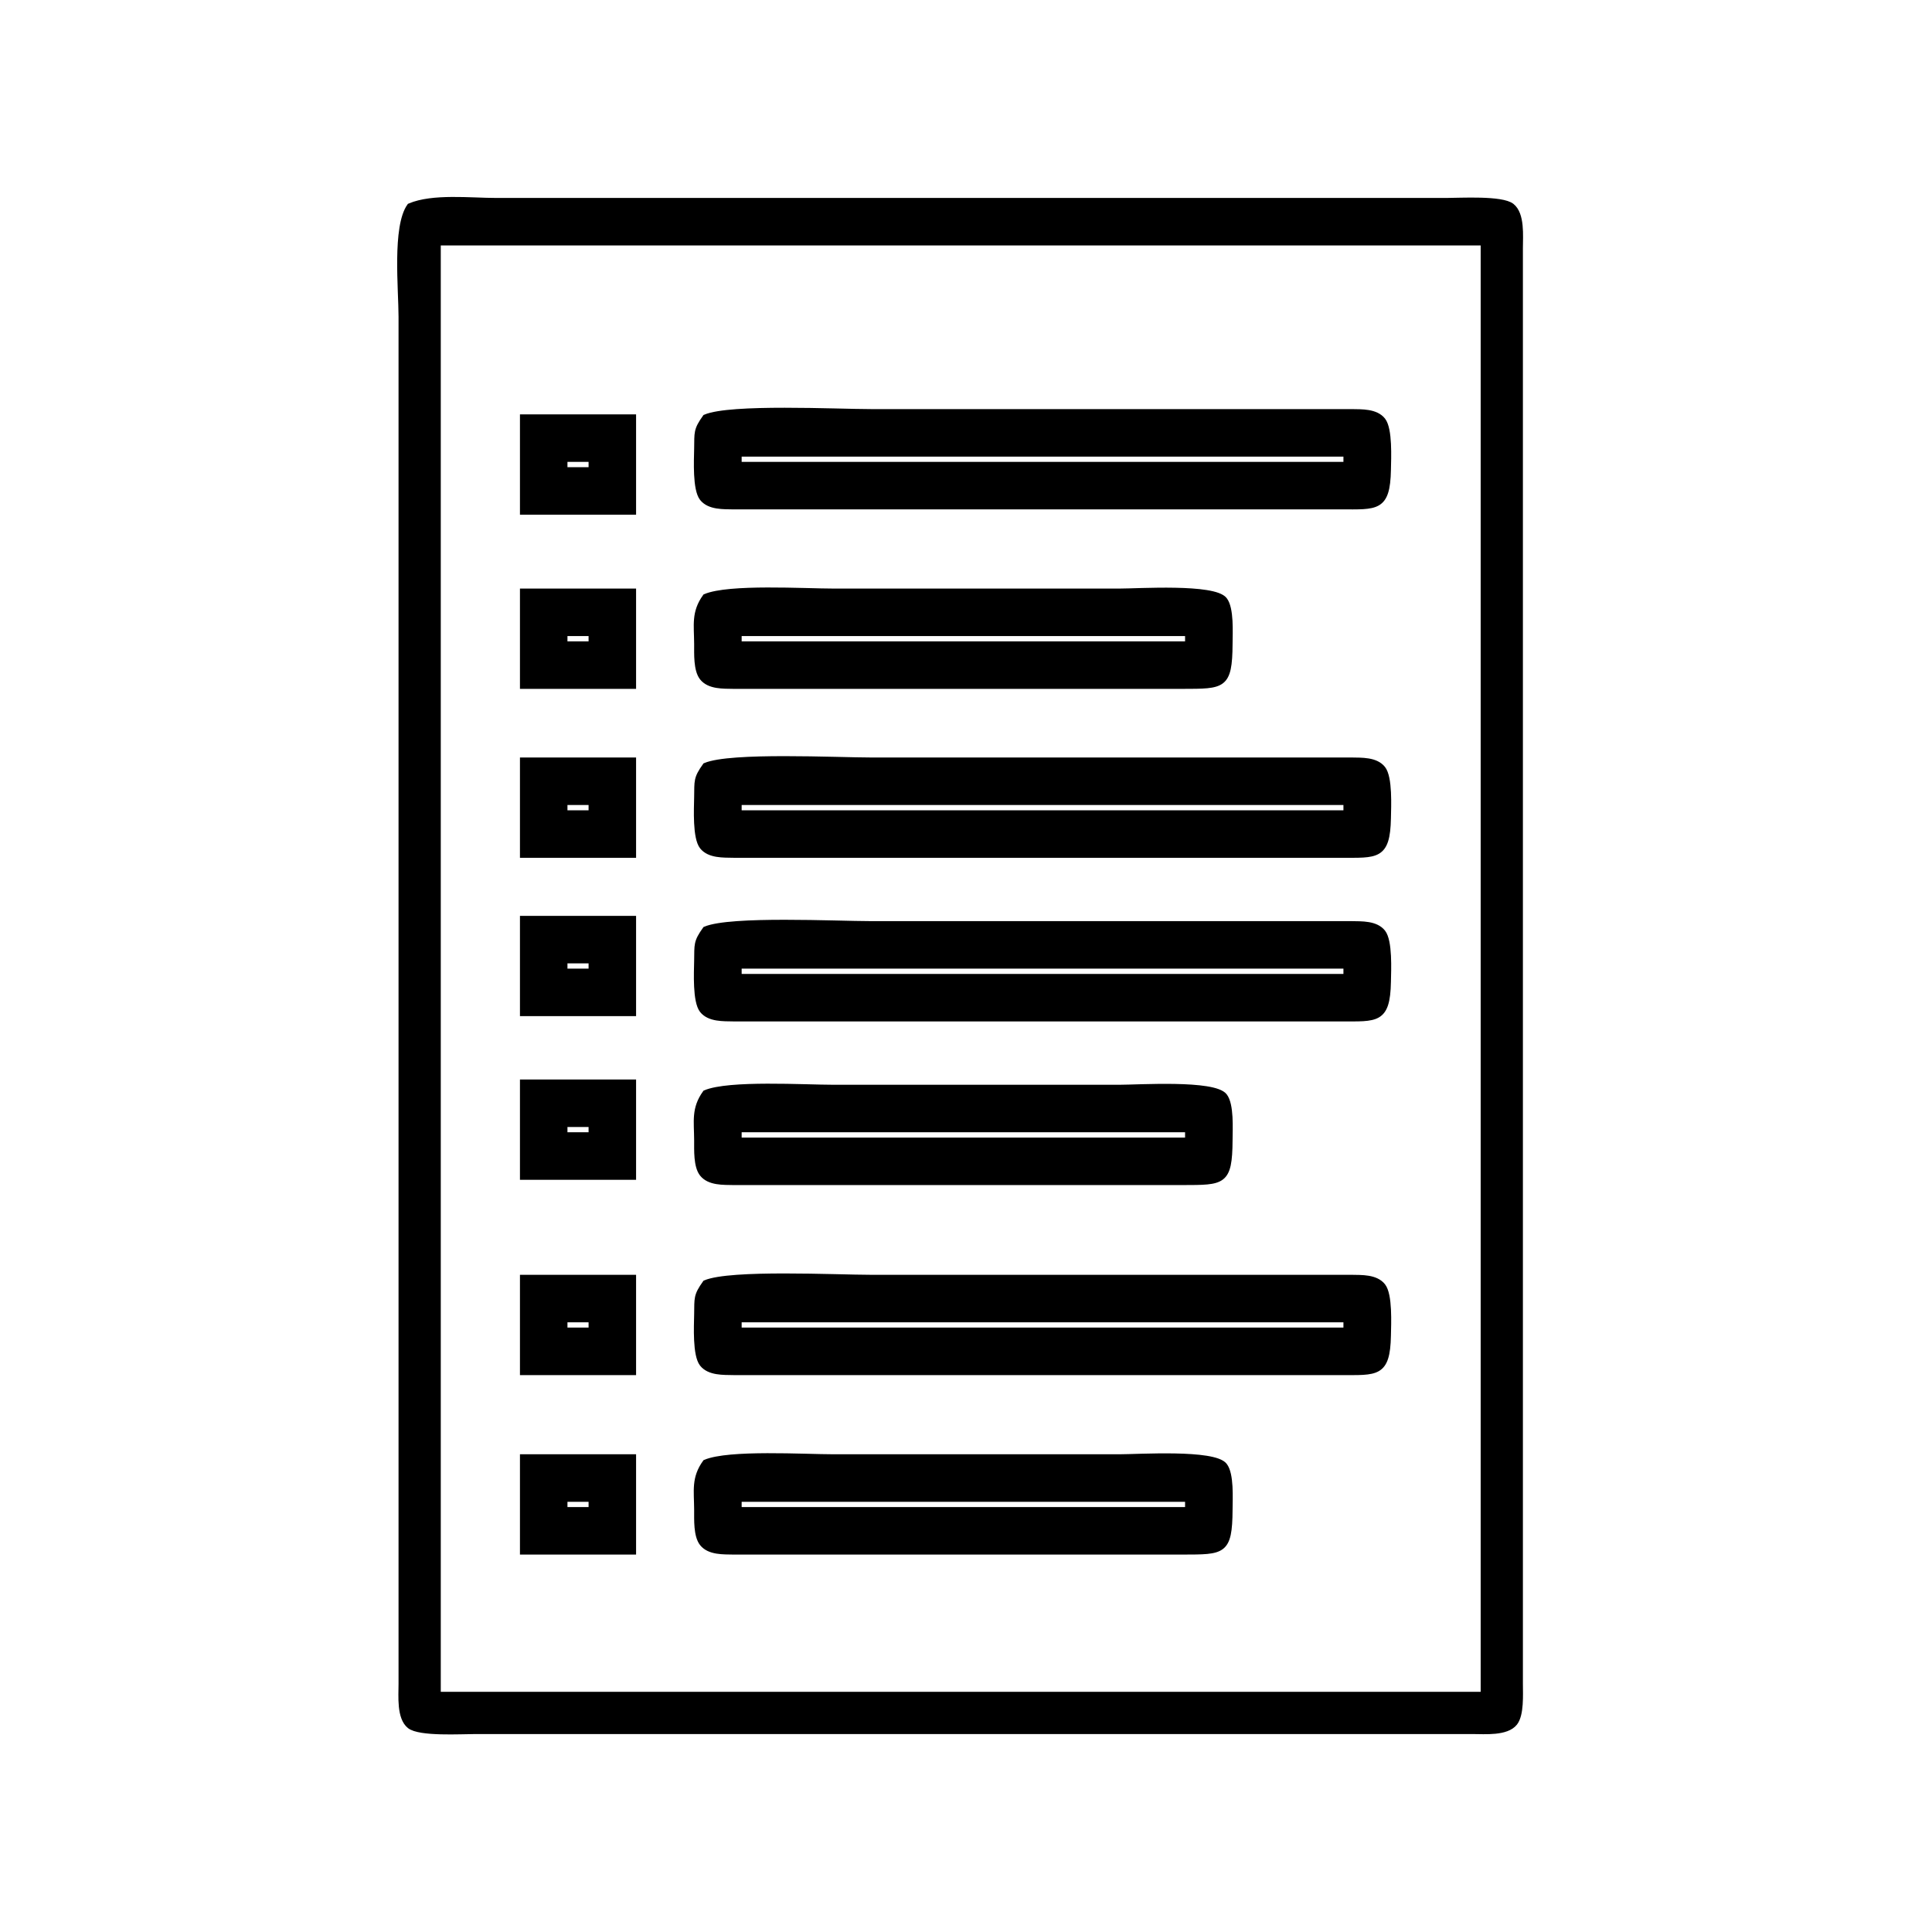
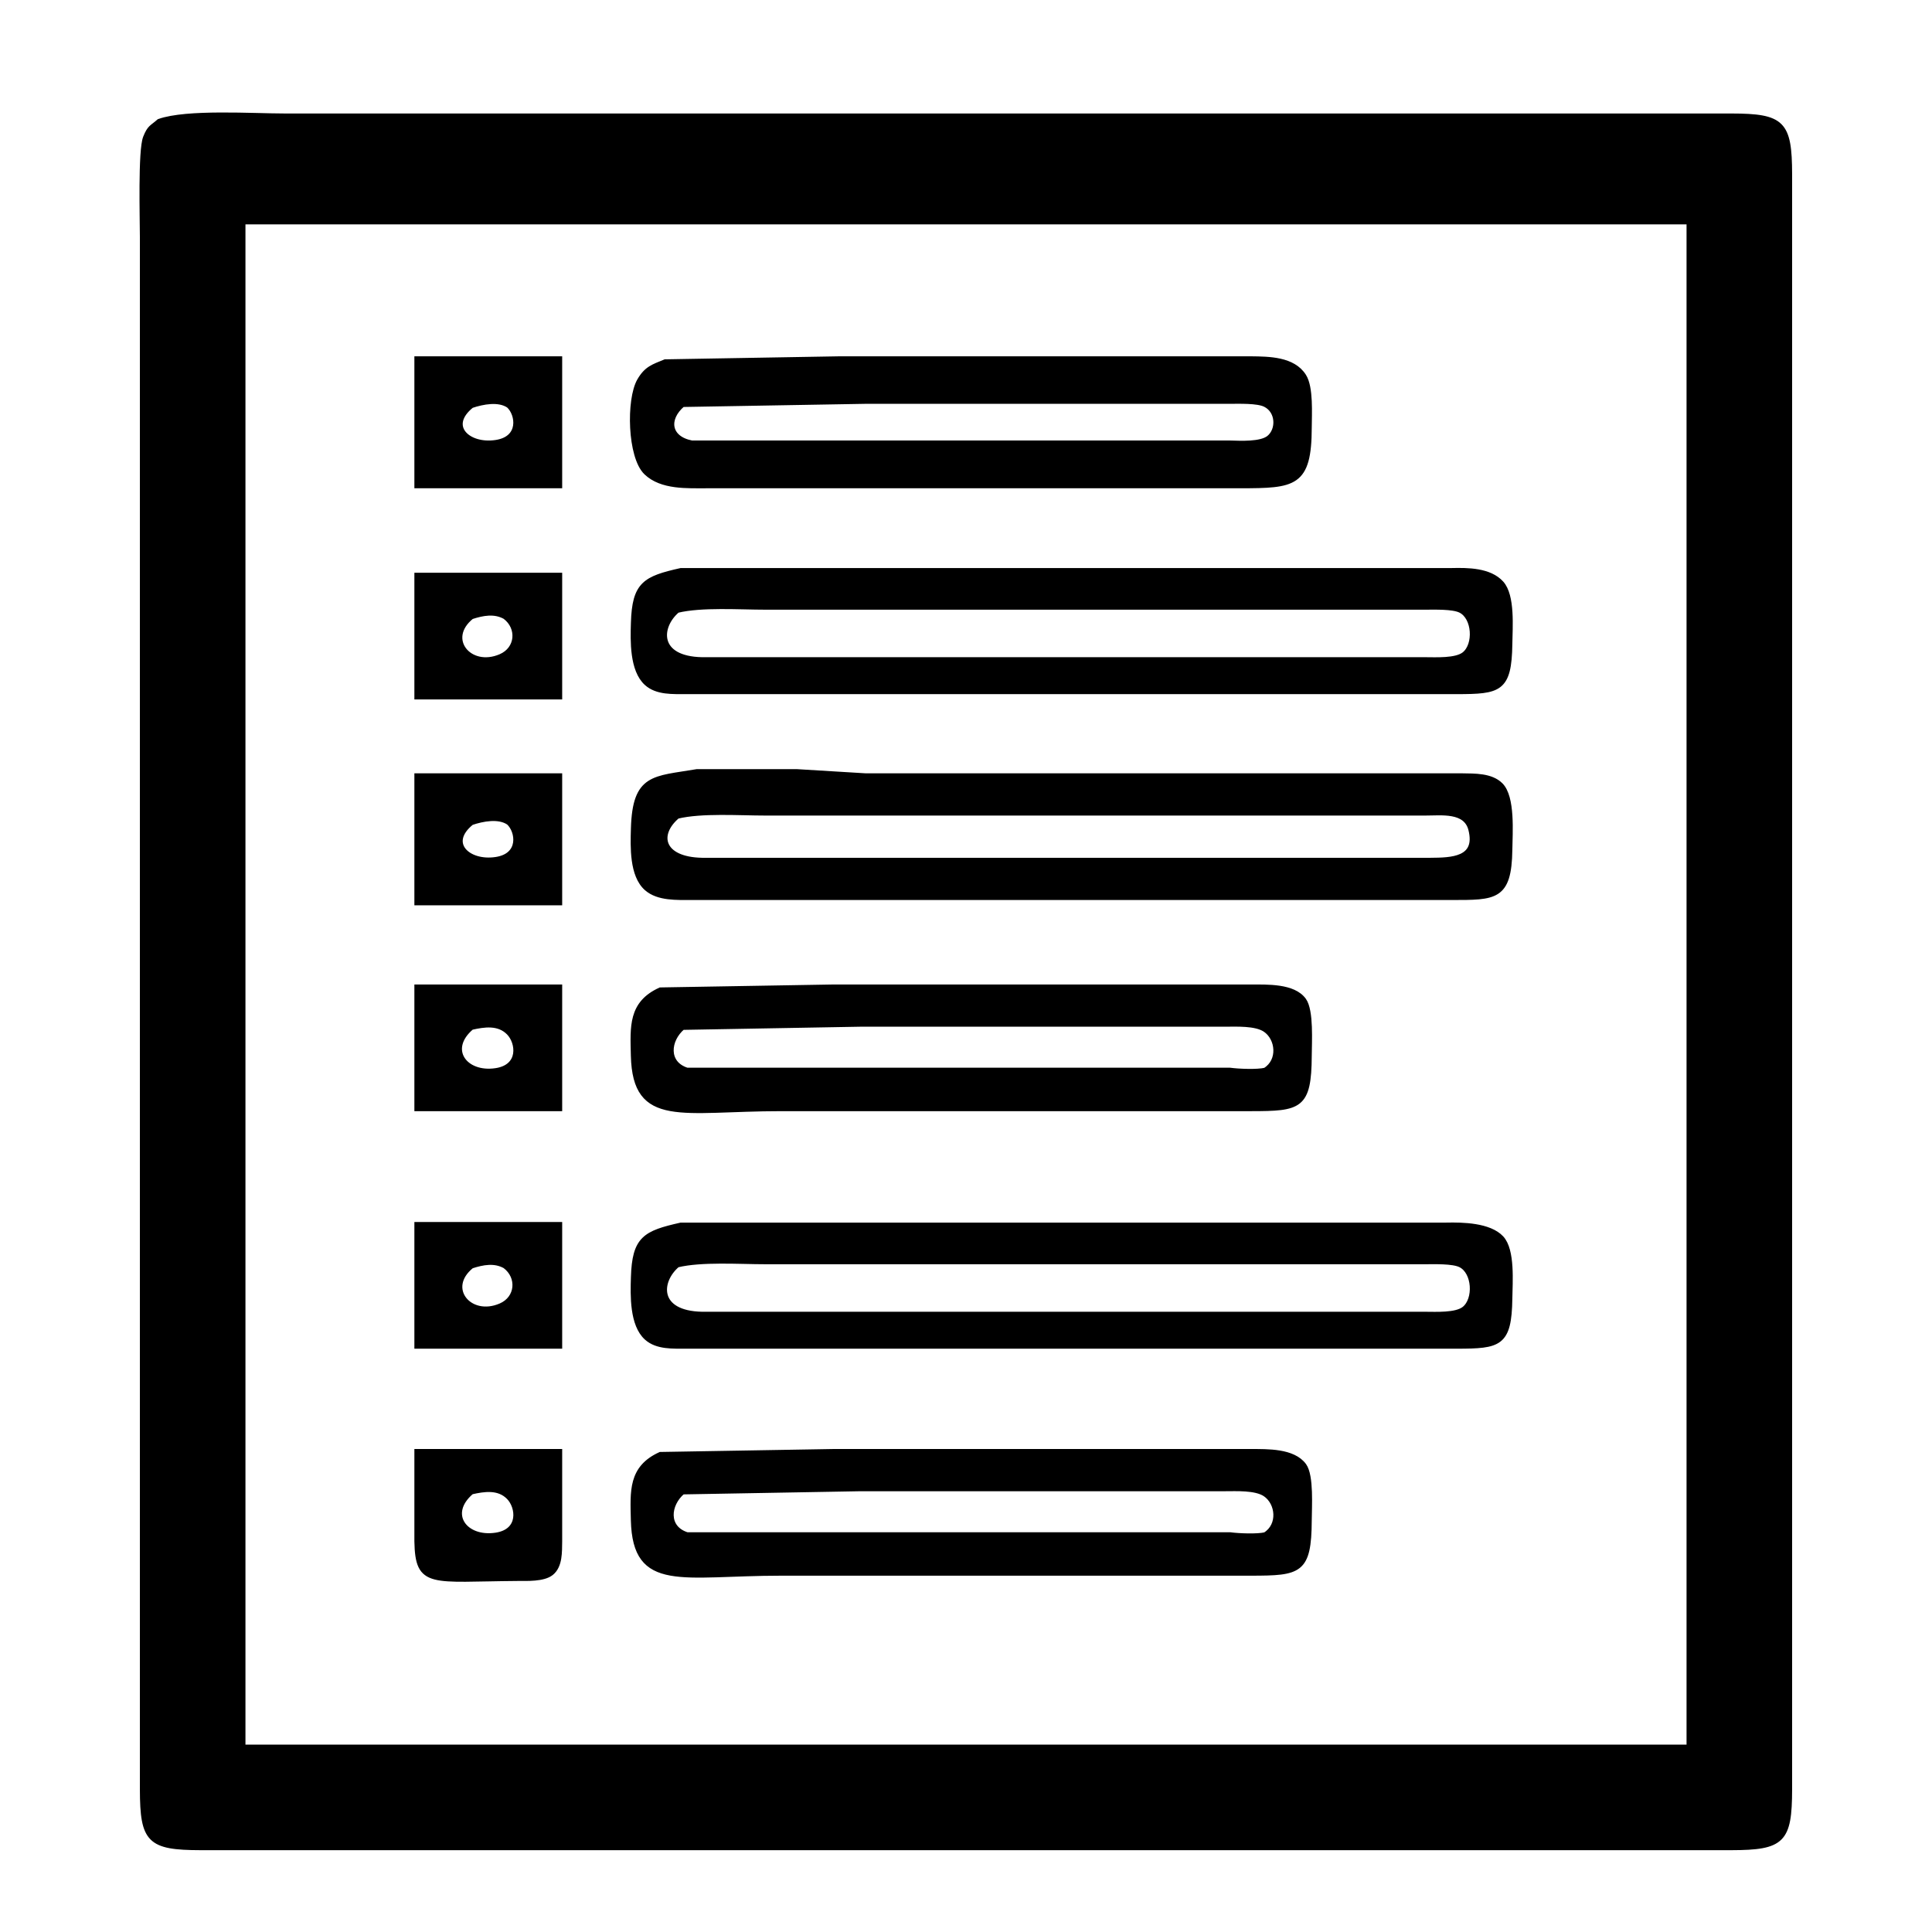
- <svg xmlns="http://www.w3.org/2000/svg" width="1.22in" height="1.22in" viewBox="0 0 366 366">
-   <path id="Auswahl" fill="black" stroke="black" stroke-width="1" d="M 77.60,39.02            C 74.79,42.95 76.00,54.80 76.00,60.00              76.00,60.00 76.00,114.00 76.00,114.00              76.00,114.00 76.00,319.00 76.00,319.00              76.00,321.30 75.62,325.41 77.60,326.98              79.49,328.48 87.34,328.00 90.00,328.00              90.00,328.00 123.00,328.00 123.00,328.00              123.00,328.00 279.00,328.00 279.00,328.00              281.30,328.00 285.41,328.38 286.98,326.40              288.23,324.81 288.00,320.99 288.00,319.00              288.00,319.00 288.00,292.00 288.00,292.00              288.00,292.00 288.00,175.00 288.00,175.00              288.00,175.00 288.00,47.00 288.00,47.00              288.00,44.70 288.38,40.59 286.40,39.02              284.51,37.52 276.66,38.00 274.00,38.00              274.00,38.00 241.00,38.00 241.00,38.00              241.00,38.00 126.00,38.00 126.00,38.00              126.00,38.00 94.00,38.00 94.00,38.00              89.13,38.00 81.97,37.16 77.60,39.02 Z            M 281.00,46.00            C 281.00,46.00 281.00,321.00 281.00,321.00              281.00,321.00 83.00,321.00 83.00,321.00              83.00,321.00 83.00,46.00 83.00,46.00              83.00,46.00 281.00,46.00 281.00,46.00 Z            M 133.60,79.02            C 131.83,81.50 132.06,81.95 132.00,85.00              131.96,87.23 131.68,92.70 133.02,94.40              134.37,96.10 137.05,95.96 139.00,96.00              139.00,96.00 156.00,96.00 156.00,96.00              156.00,96.00 254.00,96.00 254.00,96.00              260.74,95.99 262.86,96.49 263.00,89.00              263.04,86.77 263.32,81.30 261.98,79.60              260.63,77.90 257.95,78.04 256.00,78.00              256.00,78.00 235.00,78.00 235.00,78.00              235.00,78.00 165.00,78.00 165.00,78.00              158.51,78.00 138.40,76.98 133.60,79.02 Z            M 99.00,79.00            C 99.00,79.00 99.00,97.00 99.00,97.00              99.00,97.00 120.00,97.00 120.00,97.00              120.00,97.00 120.00,79.00 120.00,79.00              120.00,79.00 99.00,79.00 99.00,79.00 Z            M 255.00,86.00            C 255.00,86.00 255.00,88.00 255.00,88.00              255.00,88.00 140.00,88.00 140.00,88.00              140.00,88.00 140.00,86.00 140.00,86.00              140.00,86.00 255.00,86.00 255.00,86.00 Z            M 112.00,87.00            C 112.00,87.00 112.00,89.00 112.00,89.00              112.00,89.00 107.00,89.00 107.00,89.00              107.00,89.00 107.00,87.00 107.00,87.00              107.00,87.00 112.00,87.00 112.00,87.00 Z            M 99.00,112.00            C 99.00,112.00 99.00,130.00 99.00,130.00              99.00,130.00 120.00,130.00 120.00,130.00              120.00,130.00 120.00,112.00 120.00,112.00              120.00,112.00 99.00,112.00 99.00,112.00 Z            M 133.60,113.02            C 131.44,116.03 131.98,118.38 132.00,122.00              132.01,123.82 131.85,126.93 133.02,128.40              134.37,130.10 137.05,129.96 139.00,130.00              139.00,130.00 154.00,130.00 154.00,130.00              154.00,130.00 224.00,130.00 224.00,130.00              231.72,129.98 232.95,130.13 233.00,122.00              233.01,119.87 233.29,115.26 231.98,113.60              229.96,111.05 215.68,112.00 212.00,112.00              212.00,112.00 158.00,112.00 158.00,112.00              152.35,112.00 138.08,111.11 133.60,113.02 Z            M 112.00,120.00            C 112.00,120.00 112.00,122.00 112.00,122.00              112.00,122.00 107.00,122.00 107.00,122.00              107.00,122.00 107.00,120.00 107.00,120.00              107.00,120.00 112.00,120.00 112.00,120.00 Z            M 225.00,120.00            C 225.00,120.00 225.00,122.00 225.00,122.00              225.00,122.00 140.00,122.00 140.00,122.00              140.00,122.00 140.00,120.00 140.00,120.00              140.00,120.00 225.00,120.00 225.00,120.00 Z            M 99.00,144.00            C 99.00,144.00 99.00,162.00 99.00,162.00              99.00,162.00 120.00,162.00 120.00,162.00              120.00,162.00 120.00,144.00 120.00,144.00              120.00,144.00 99.00,144.00 99.00,144.00 Z            M 133.60,145.02            C 131.83,147.50 132.06,147.95 132.00,151.00              131.96,153.23 131.68,158.70 133.02,160.40              134.37,162.10 137.05,161.96 139.00,162.00              139.00,162.00 156.00,162.00 156.00,162.00              156.00,162.00 254.00,162.00 254.00,162.00              260.74,161.99 262.86,162.49 263.00,155.00              263.04,152.77 263.32,147.30 261.98,145.60              260.63,143.90 257.95,144.04 256.00,144.00              256.00,144.00 235.00,144.00 235.00,144.00              235.00,144.00 165.00,144.00 165.00,144.00              158.51,144.00 138.40,142.98 133.60,145.02 Z            M 112.00,152.00            C 112.00,152.00 112.00,154.00 112.00,154.00              112.00,154.00 107.00,154.00 107.00,154.00              107.00,154.00 107.00,152.00 107.00,152.00              107.00,152.00 112.00,152.00 112.00,152.00 Z            M 255.00,152.00            C 255.00,152.00 255.00,154.00 255.00,154.00              255.00,154.00 140.00,154.00 140.00,154.00              140.00,154.00 140.00,152.00 140.00,152.00              140.00,152.00 255.00,152.00 255.00,152.00 Z            M 99.00,174.00            C 99.00,174.00 99.00,192.00 99.00,192.00              99.00,192.00 120.00,192.00 120.00,192.00              120.00,192.00 120.00,174.00 120.00,174.00              120.00,174.00 99.00,174.00 99.00,174.00 Z            M 133.60,176.02            C 131.83,178.50 132.06,178.95 132.00,182.00              131.96,184.23 131.68,189.70 133.02,191.40              134.37,193.10 137.05,192.96 139.00,193.00              139.00,193.00 156.00,193.00 156.00,193.00              156.00,193.00 254.00,193.00 254.00,193.00              260.74,192.99 262.86,193.49 263.00,186.00              263.04,183.77 263.32,178.30 261.98,176.60              260.63,174.90 257.95,175.04 256.00,175.00              256.00,175.00 235.00,175.00 235.00,175.00              235.00,175.00 165.00,175.00 165.00,175.00              158.51,175.00 138.40,173.98 133.60,176.02 Z            M 112.00,182.00            C 112.00,182.00 112.00,184.00 112.00,184.00              112.00,184.00 107.00,184.00 107.00,184.00              107.00,184.00 107.00,182.00 107.00,182.00              107.00,182.00 112.00,182.00 112.00,182.00 Z            M 255.00,183.00            C 255.00,183.00 255.00,185.00 255.00,185.00              255.00,185.00 140.00,185.00 140.00,185.00              140.00,185.00 140.00,183.00 140.00,183.00              140.00,183.00 255.00,183.00 255.00,183.00 Z            M 99.00,205.00            C 99.00,205.00 99.00,223.00 99.00,223.00              99.00,223.00 120.00,223.00 120.00,223.00              120.00,223.00 120.00,205.00 120.00,205.00              120.00,205.00 99.00,205.00 99.00,205.00 Z            M 133.60,207.02            C 131.44,210.03 131.98,212.38 132.00,216.00              132.01,217.82 131.85,220.93 133.02,222.40              134.37,224.10 137.05,223.96 139.00,224.00              139.00,224.00 154.00,224.00 154.00,224.00              154.00,224.00 224.00,224.00 224.00,224.00              231.72,223.98 232.95,224.13 233.00,216.00              233.01,213.87 233.29,209.26 231.98,207.60              229.96,205.05 215.68,206.00 212.00,206.00              212.00,206.00 158.00,206.00 158.00,206.00              152.35,206.00 138.08,205.11 133.60,207.02 Z            M 112.00,213.00            C 112.00,213.00 112.00,215.00 112.00,215.00              112.00,215.00 107.00,215.00 107.00,215.00              107.00,215.00 107.00,213.00 107.00,213.00              107.00,213.00 112.00,213.00 112.00,213.00 Z            M 225.00,214.00            C 225.00,214.00 225.00,216.00 225.00,216.00              225.00,216.00 140.00,216.00 140.00,216.00              140.00,216.00 140.00,214.00 140.00,214.00              140.00,214.00 225.00,214.00 225.00,214.00 Z            M 99.00,242.00            C 99.00,242.00 99.00,260.00 99.00,260.00              99.00,260.00 120.00,260.00 120.00,260.00              120.00,260.00 120.00,242.00 120.00,242.00              120.00,242.00 99.00,242.00 99.00,242.00 Z            M 133.60,243.02            C 131.83,245.50 132.06,245.95 132.00,249.00              131.96,251.23 131.68,256.70 133.02,258.40              134.37,260.10 137.05,259.96 139.00,260.00              139.00,260.00 156.00,260.00 156.00,260.00              156.00,260.00 254.00,260.00 254.00,260.00              260.74,259.99 262.86,260.49 263.00,253.00              263.04,250.77 263.32,245.30 261.98,243.60              260.63,241.90 257.95,242.04 256.00,242.00              256.00,242.00 235.00,242.00 235.00,242.00              235.00,242.00 165.00,242.00 165.00,242.00              158.51,242.00 138.40,240.98 133.60,243.02 Z            M 112.00,250.00            C 112.00,250.00 112.00,252.00 112.00,252.00              112.00,252.00 107.00,252.00 107.00,252.00              107.00,252.00 107.00,250.00 107.00,250.00              107.00,250.00 112.00,250.00 112.00,250.00 Z            M 255.00,250.00            C 255.00,250.00 255.00,252.00 255.00,252.00              255.00,252.00 140.00,252.00 140.00,252.00              140.00,252.00 140.00,250.00 140.00,250.00              140.00,250.00 255.00,250.00 255.00,250.00 Z            M 99.00,276.00            C 99.00,276.00 99.00,294.00 99.00,294.00              99.00,294.00 120.00,294.00 120.00,294.00              120.00,294.00 120.00,276.00 120.00,276.00              120.00,276.00 99.00,276.00 99.00,276.00 Z            M 133.60,277.02            C 131.44,280.03 131.98,282.38 132.00,286.00              132.01,287.82 131.85,290.93 133.02,292.40              134.37,294.10 137.05,293.96 139.00,294.00              139.00,294.00 154.00,294.00 154.00,294.00              154.00,294.00 224.00,294.00 224.00,294.00              231.72,293.98 232.95,294.13 233.00,286.00              233.01,283.87 233.29,279.26 231.98,277.60              229.96,275.05 215.68,276.00 212.00,276.00              212.00,276.00 158.00,276.00 158.00,276.00              152.35,276.00 138.08,275.11 133.60,277.02 Z            M 112.00,284.00            C 112.00,284.00 112.00,286.00 112.00,286.00              112.00,286.00 107.00,286.00 107.00,286.00              107.00,286.00 107.00,284.00 107.00,284.00              107.00,284.00 112.00,284.00 112.00,284.00 Z            M 225.00,284.00            C 225.00,284.00 225.00,286.00 225.00,286.00              225.00,286.00 140.00,286.00 140.00,286.00              140.00,286.00 140.00,284.00 140.00,284.00              140.00,284.00 225.00,284.00 225.00,284.00 Z" />
+ <svg xmlns="http://www.w3.org/2000/svg" width="4.067in" height="4.067in" viewBox="0 0 366 366">
+   <path id="Auswahl" fill="black" stroke="black" stroke-width="1" d="M 30.15,23.02            C 28.76,24.25 28.40,24.07 27.60,26.06              26.62,28.50 27.00,41.50 27.00,45.00              27.00,45.00 27.00,103.00 27.00,103.00              27.00,103.00 27.00,339.00 27.00,339.00              27.02,348.68 28.32,349.98 38.00,350.00              38.00,350.00 97.00,350.00 97.00,350.00              97.00,350.00 328.00,350.00 328.00,350.00              337.68,349.98 338.98,348.68 339.00,339.00              339.00,339.00 339.00,276.00 339.00,276.00              339.00,276.00 339.00,33.00 339.00,33.00              338.98,23.32 337.68,22.02 328.00,22.00              328.00,22.00 269.00,22.00 269.00,22.00              269.00,22.00 103.00,22.00 103.00,22.00              103.00,22.00 54.00,22.00 54.00,22.00              47.87,22.00 35.39,21.16 30.15,23.02 Z            M 320.00,42.00            C 320.00,42.00 320.00,331.00 320.00,331.00              320.00,331.00 46.00,331.00 46.00,331.00              46.00,331.00 46.00,42.00 46.00,42.00              46.00,42.00 320.00,42.00 320.00,42.00 Z            M 79.00,68.00            C 79.00,68.00 79.00,92.00 79.00,92.00              79.00,92.00 106.00,92.00 106.00,92.00              106.00,92.00 106.00,68.00 106.00,68.00              106.00,68.00 79.00,68.00 79.00,68.00 Z            M 126.02,68.57            C 123.76,69.50 122.50,69.83 121.17,72.13              119.12,75.71 119.35,86.52 122.43,89.49              125.35,92.30 130.24,91.99 134.00,92.00              134.00,92.00 235.00,92.00 235.00,92.00              245.14,91.98 247.98,91.81 248.00,81.00              248.01,78.40 248.33,73.42 246.98,71.28              244.95,68.05 240.37,68.04 237.00,68.00              237.00,68.00 220.00,68.00 220.00,68.00              220.00,68.00 159.00,68.00 159.00,68.00              159.00,68.00 126.02,68.57 126.02,68.57 Z            M 89.31,76.81            C 91.44,76.09 94.49,75.50 96.40,76.81              98.19,78.45 98.89,83.11 93.94,83.85              88.63,84.65 84.44,80.72 89.31,76.81 Z            M 129.31,76.60            C 129.31,76.60 164.00,76.00 164.00,76.00              164.00,76.00 233.00,76.00 233.00,76.00              234.71,76.00 238.21,75.87 239.69,76.60              242.24,77.85 242.31,81.45 240.40,82.98              238.82,84.23 234.98,84.00 233.00,83.95              233.00,83.95 153.00,83.95 153.00,83.95              153.00,83.95 131.06,83.95 131.06,83.95              126.57,83.10 126.09,79.33 129.31,76.60 Z            M 129.00,108.11            C 122.24,109.63 120.23,110.63 120.02,118.00              119.91,121.42 119.77,126.93 122.51,129.40              124.49,131.19 127.51,130.98 130.00,131.00              130.00,131.00 156.00,131.00 156.00,131.00              156.00,131.00 276.00,131.00 276.00,131.00              283.99,130.98 285.88,130.67 286.00,122.00              286.04,118.87 286.54,112.88 284.40,110.51              282.18,108.05 278.05,108.04 275.00,108.11              275.00,108.11 250.00,108.11 250.00,108.11              250.00,108.11 171.00,108.11 171.00,108.11              171.00,108.11 129.00,108.11 129.00,108.11 Z            M 79.00,109.00            C 79.00,109.00 79.00,132.00 79.00,132.00              79.00,132.00 106.00,132.00 106.00,132.00              106.00,132.00 106.00,109.00 106.00,109.00              106.00,109.00 79.00,109.00 79.00,109.00 Z            M 128.31,115.60            C 132.90,114.49 140.08,115.00 145.00,115.00              145.00,115.00 175.00,115.00 175.00,115.00              175.00,115.00 270.00,115.00 270.00,115.00              271.71,115.00 275.21,114.87 276.69,115.60              279.40,116.93 279.71,122.15 277.40,123.98              275.81,125.23 271.99,125.00 270.00,125.00              270.00,125.00 161.00,125.00 161.00,125.00              161.00,125.00 133.00,125.00 133.00,125.00              124.22,124.83 124.67,118.67 128.31,115.60 Z            M 89.31,116.81            C 91.45,116.11 93.69,115.69 95.69,116.81              98.47,118.89 98.18,122.97 94.85,124.40              88.94,126.94 84.08,121.02 89.31,116.81 Z            M 132.00,146.21            C 123.94,147.59 120.29,146.96 120.02,157.00              119.92,160.42 119.73,165.81 122.51,168.26              124.70,170.19 128.26,169.99 131.00,170.00              131.00,170.00 156.00,170.00 156.00,170.00              156.00,170.00 275.00,170.00 275.00,170.00              283.18,169.99 285.87,170.13 286.00,161.00              286.04,157.81 286.57,151.04 284.26,148.74              282.46,146.94 279.36,147.04 277.00,147.00              277.00,147.00 251.00,147.00 251.00,147.00              251.00,147.00 164.00,147.00 164.00,147.00              164.00,147.00 151.00,146.21 151.00,146.21              151.00,146.21 132.00,146.21 132.00,146.21 Z            M 79.00,147.00            C 79.00,147.00 79.00,171.00 79.00,171.00              79.00,171.00 106.00,171.00 106.00,171.00              106.00,171.00 106.00,147.00 106.00,147.00              106.00,147.00 79.00,147.00 79.00,147.00 Z            M 128.31,154.60            C 132.90,153.49 140.08,154.00 145.00,154.00              145.00,154.00 175.00,154.00 175.00,154.00              175.00,154.00 270.00,154.00 270.00,154.00              273.04,154.01 277.71,153.33 278.67,157.14              280.11,162.89 274.95,162.97 271.00,163.00              271.00,163.00 252.00,163.00 252.00,163.00              252.00,163.00 161.00,163.00 161.00,163.00              161.00,163.00 133.00,163.00 133.00,163.00              125.21,162.85 124.23,158.04 128.31,154.60 Z            M 89.31,155.81            C 91.44,155.09 94.49,154.50 96.40,155.81              98.19,157.45 98.89,162.11 93.94,162.85              88.63,163.65 84.44,159.72 89.31,155.81 Z            M 79.00,187.00            C 79.00,187.00 79.00,210.00 79.00,210.00              79.00,210.00 106.00,210.00 106.00,210.00              106.00,210.00 106.00,187.00 106.00,187.00              106.00,187.00 79.00,187.00 79.00,187.00 Z            M 125.10,187.56            C 119.51,190.11 119.88,194.49 120.01,200.00              120.34,213.31 129.15,210.00 148.00,210.00              148.00,210.00 237.00,210.00 237.00,210.00              246.20,209.99 247.95,209.70 248.00,200.00              248.01,197.46 248.39,191.48 246.98,189.51              245.03,186.78 239.99,187.02 237.00,187.00              237.00,187.00 220.00,187.00 220.00,187.00              220.00,187.00 158.00,187.00 158.00,187.00              158.00,187.00 125.10,187.56 125.10,187.56 Z            M 89.31,194.60            C 91.70,194.06 94.45,193.63 96.40,195.60              98.25,197.46 98.84,202.11 93.94,202.85              88.01,203.74 84.41,198.74 89.31,194.60 Z            M 129.31,194.60            C 129.31,194.60 163.00,194.00 163.00,194.00              163.00,194.00 232.00,194.00 232.00,194.00              234.18,194.00 237.84,193.79 239.69,195.02              242.18,196.69 242.63,200.95 239.69,202.77              238.21,203.13 234.71,203.00 233.00,202.77              233.00,202.77 153.00,202.77 153.00,202.77              153.00,202.77 130.15,202.77 130.15,202.77              126.02,201.47 126.49,196.98 129.31,194.60 Z            M 79.00,232.00            C 79.00,232.00 79.00,255.00 79.00,255.00              79.00,255.00 106.00,255.00 106.00,255.00              106.00,255.00 106.00,232.00 106.00,232.00              106.00,232.00 79.00,232.00 79.00,232.00 Z            M 129.00,232.11            C 122.24,233.63 120.23,234.63 120.02,242.00              119.91,245.42 119.77,250.93 122.51,253.40              124.49,255.19 127.51,254.98 130.00,255.00              130.00,255.00 156.00,255.00 156.00,255.00              156.00,255.00 276.00,255.00 276.00,255.00              283.99,254.98 285.88,254.67 286.00,246.00              286.04,242.92 286.54,236.85 284.40,234.56              282.14,232.14 277.10,232.04 274.00,232.11              274.00,232.11 250.00,232.11 250.00,232.11              250.00,232.11 171.00,232.11 171.00,232.11              171.00,232.11 129.00,232.11 129.00,232.11 Z            M 89.31,239.81            C 91.45,239.11 93.69,238.69 95.69,239.81              98.47,241.89 98.18,245.97 94.85,247.40              88.94,249.94 84.08,244.02 89.31,239.81 Z            M 128.31,239.60            C 132.90,238.49 140.08,239.00 145.00,239.00              145.00,239.00 175.00,239.00 175.00,239.00              175.00,239.00 270.00,239.00 270.00,239.00              271.71,239.00 275.21,238.87 276.69,239.60              279.40,240.93 279.71,246.15 277.40,247.98              275.81,249.23 271.99,249.00 270.00,249.00              270.00,249.00 161.00,249.00 161.00,249.00              161.00,249.00 133.00,249.00 133.00,249.00              124.22,248.83 124.67,242.67 128.31,239.60 Z            M 79.00,275.00            C 79.00,275.00 79.00,292.00 79.00,292.00              79.16,300.51 81.71,299.11 98.00,299.00              99.82,298.99 102.92,299.15 104.40,297.98              106.10,296.63 105.96,293.95 106.00,292.00              106.00,292.00 106.00,275.00 106.00,275.00              106.00,275.00 79.00,275.00 79.00,275.00 Z            M 125.10,275.56            C 119.51,278.11 119.88,282.49 120.01,288.00              120.34,301.31 129.15,298.00 148.00,298.00              148.00,298.00 237.00,298.00 237.00,298.00              246.20,297.99 247.95,297.70 248.00,288.00              248.01,285.52 248.41,279.57 247.01,277.65              244.97,274.86 240.08,275.02 237.00,275.00              237.00,275.00 220.00,275.00 220.00,275.00              220.00,275.00 158.00,275.00 158.00,275.00              158.00,275.00 125.10,275.56 125.10,275.56 Z            M 89.31,282.60            C 91.70,282.06 94.45,281.63 96.40,283.60              98.25,285.46 98.84,290.11 93.94,290.85              88.01,291.74 84.41,286.74 89.31,282.60 Z            M 129.31,282.60            C 129.31,282.60 163.00,282.00 163.00,282.00              163.00,282.00 232.00,282.00 232.00,282.00              234.18,282.00 237.84,281.79 239.69,283.02              242.18,284.69 242.63,288.95 239.69,290.77              238.21,291.13 234.71,291.00 233.00,290.77              233.00,290.77 153.00,290.77 153.00,290.77              153.00,290.77 130.15,290.77 130.15,290.77              126.02,289.47 126.49,284.98 129.31,282.60 Z" />
</svg>
